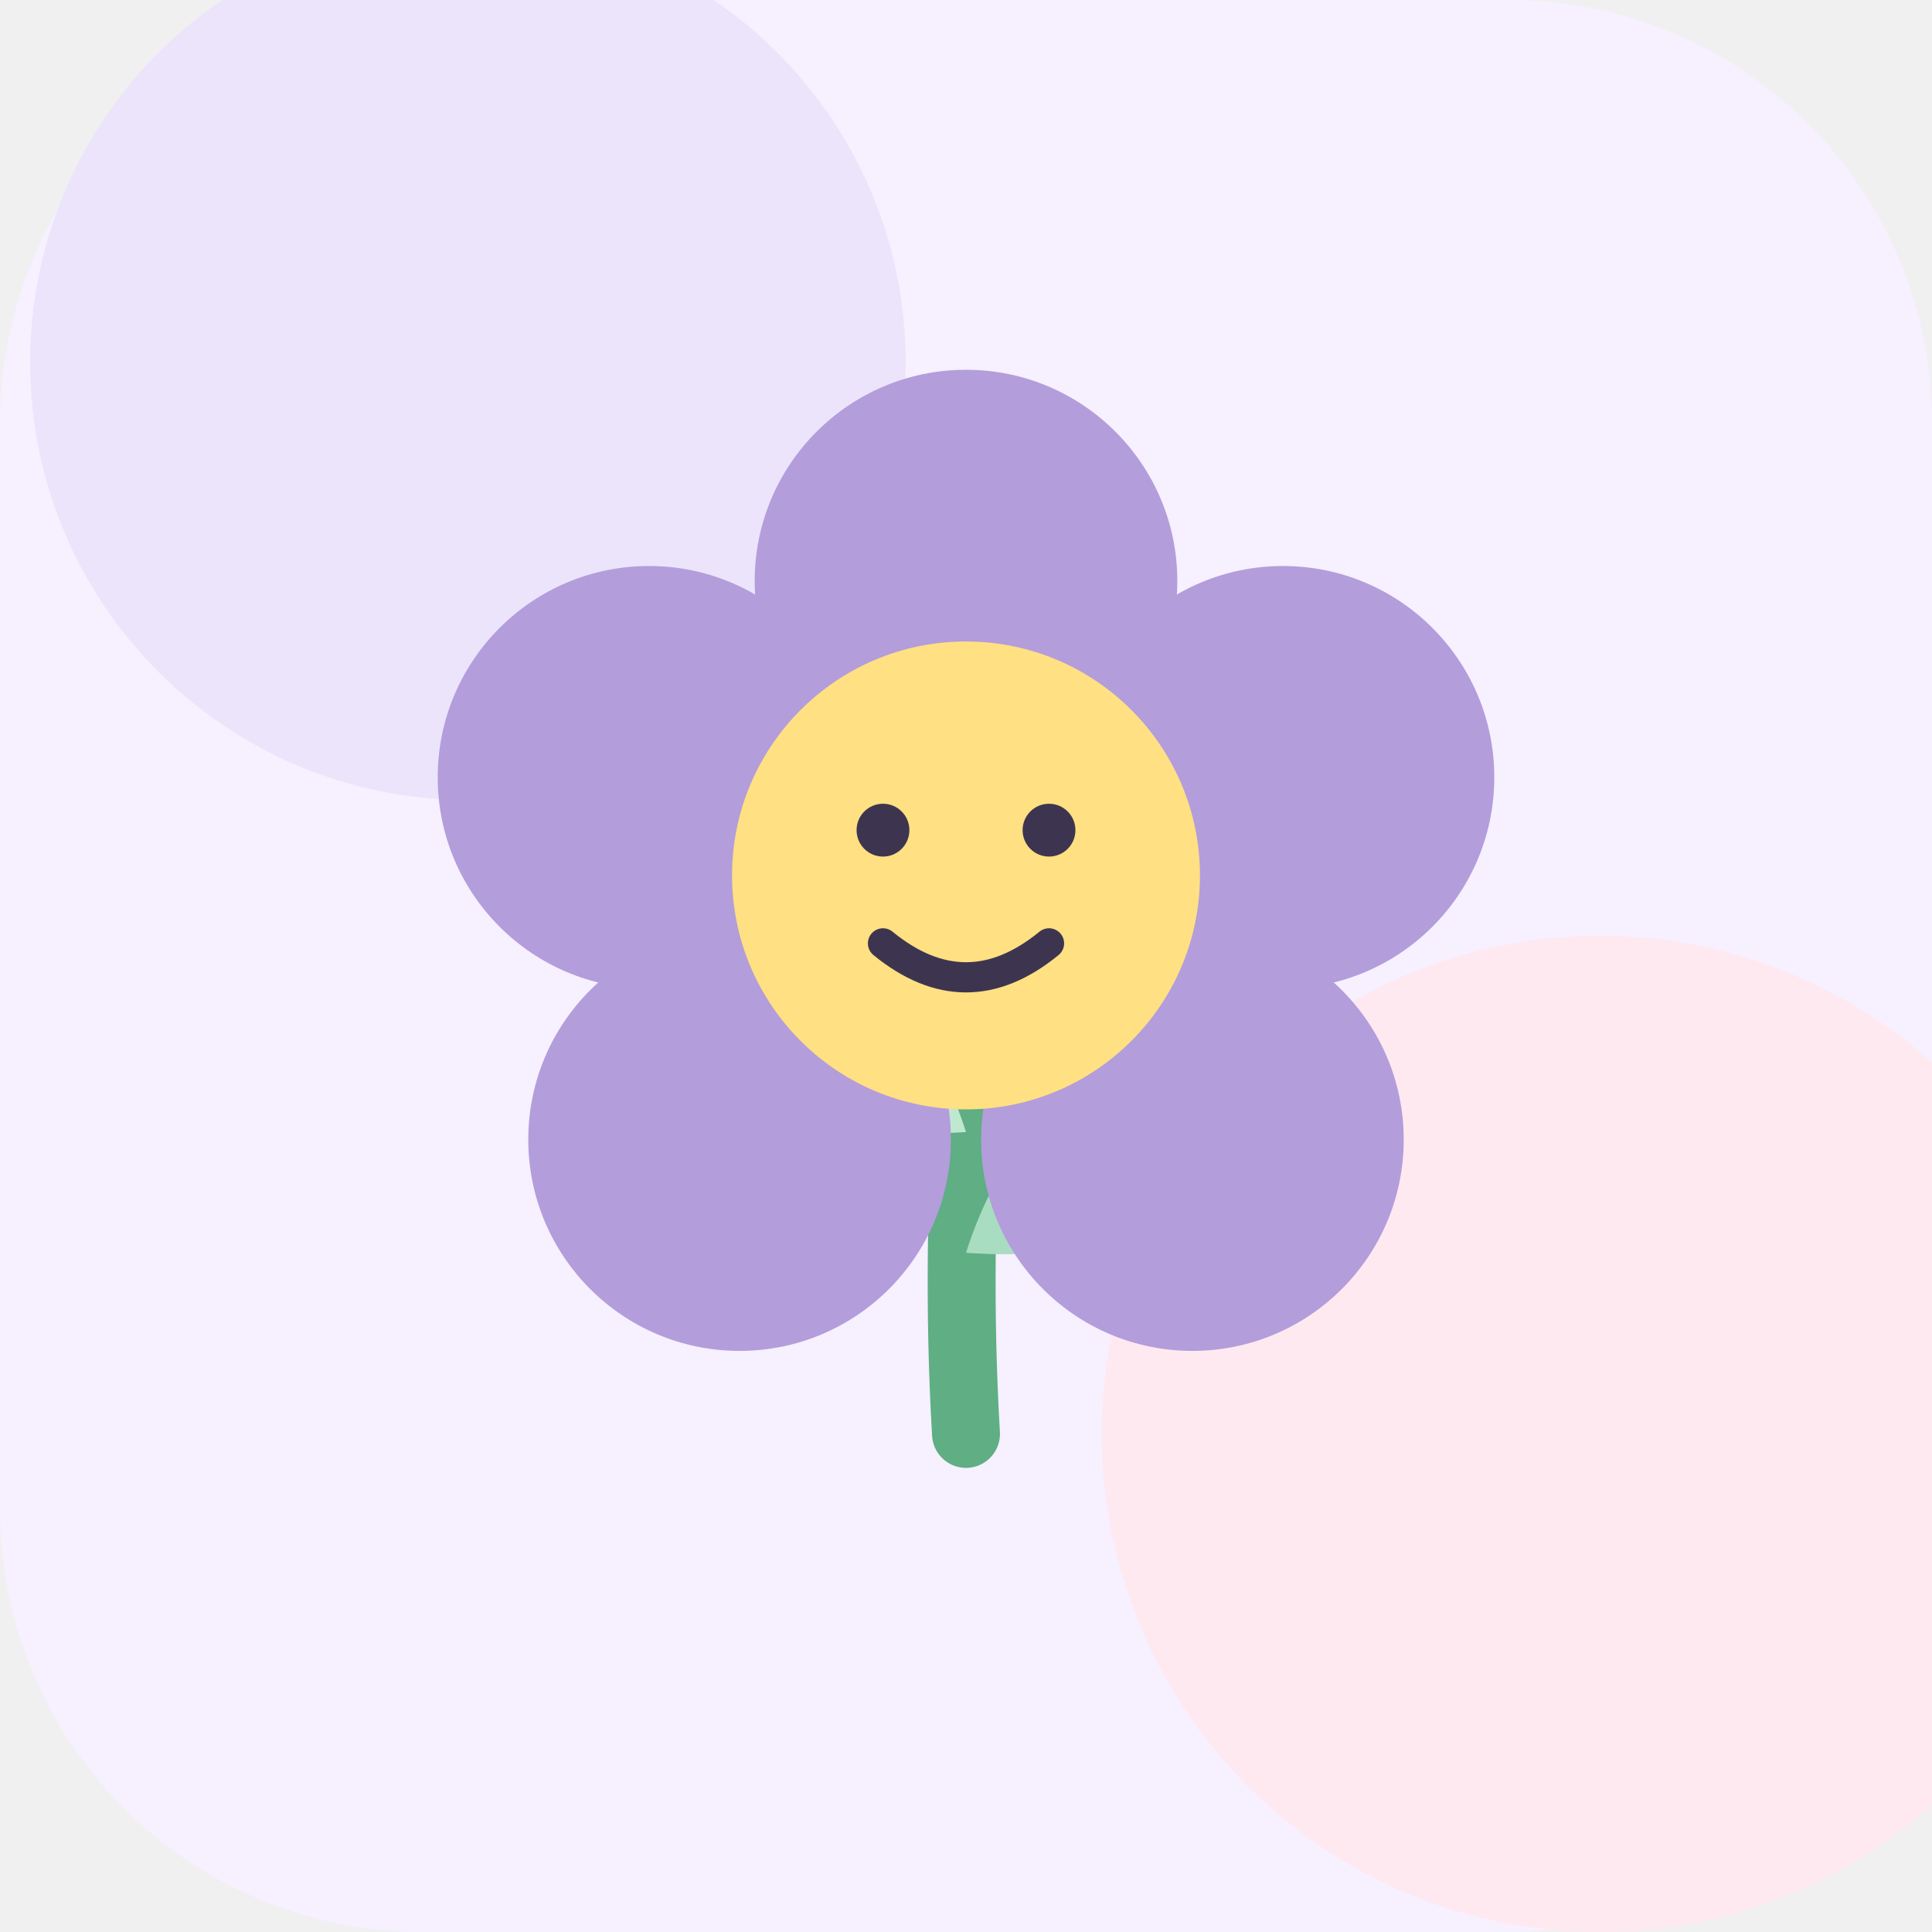
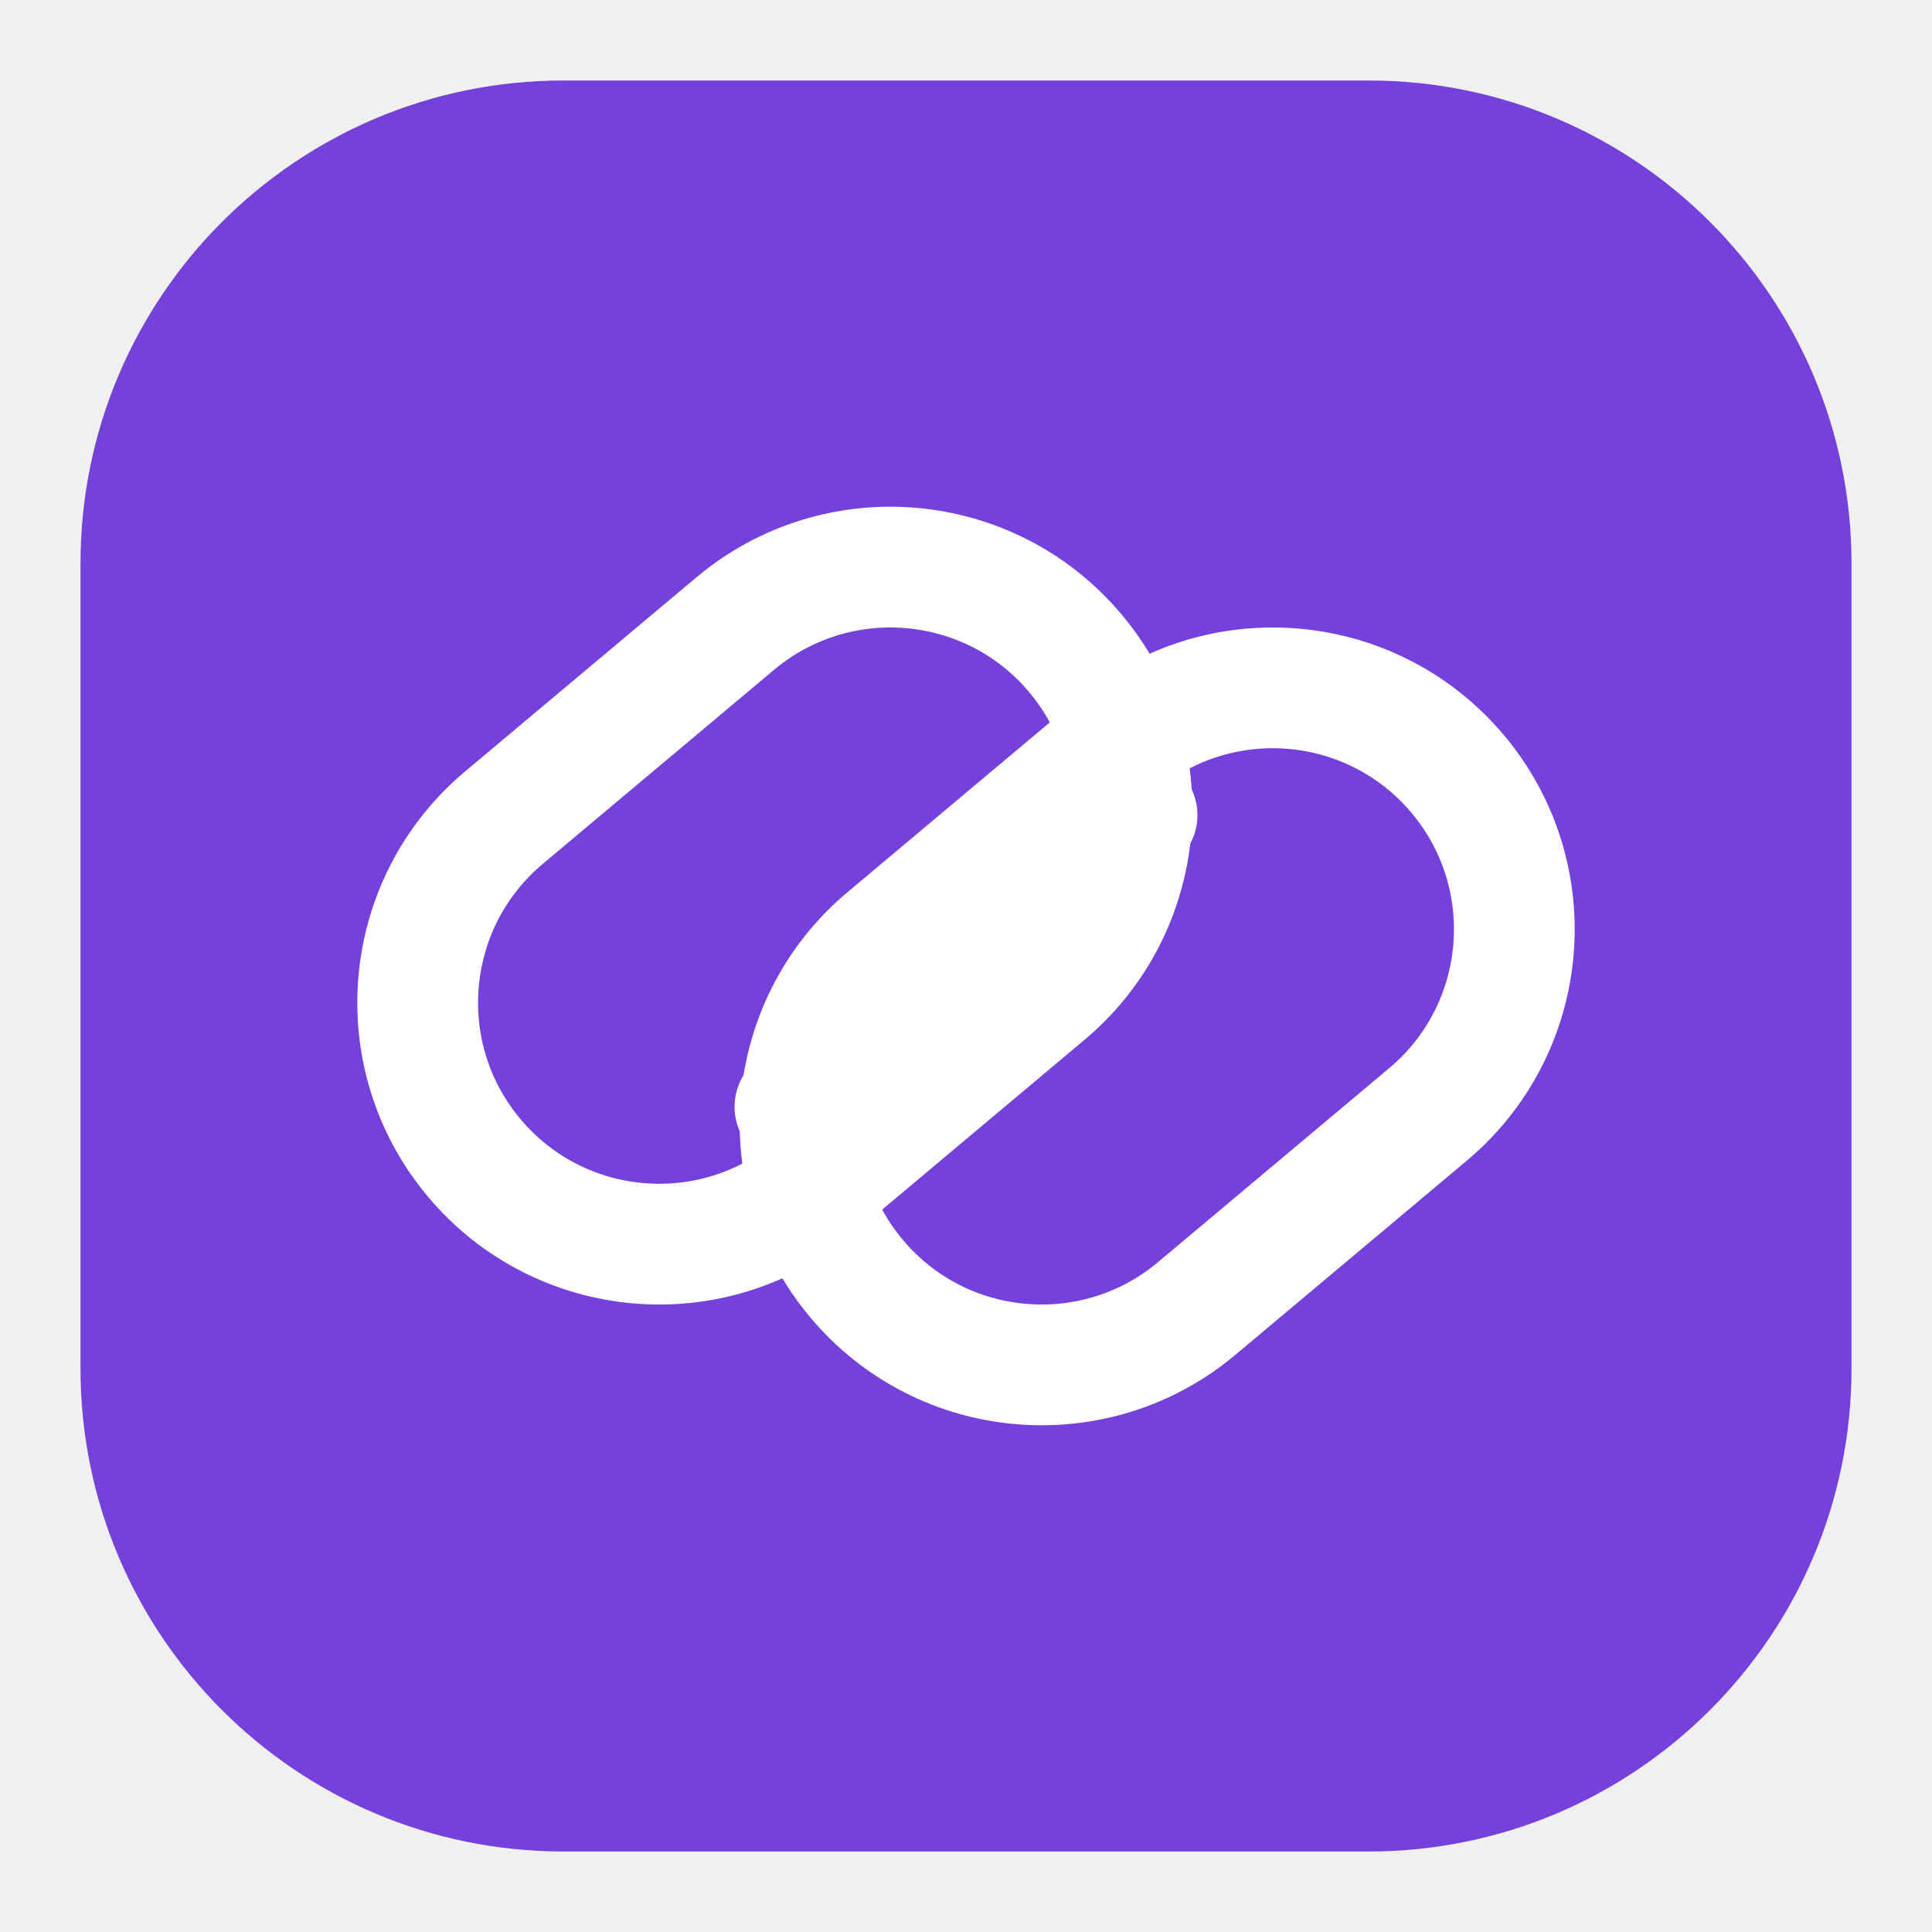
- <svg xmlns="http://www.w3.org/2000/svg" width="256" height="256" viewBox="0 0 256 256">
-   <rect width="256" height="256" rx="56" fill="#f6f0ff" />
-   <circle cx="62" cy="48" r="58" fill="#ece4fb" />
-   <circle cx="212" cy="190" r="66" fill="#ffe9f0" />
-   <path d="M128 190c-2-34 2-56 0-82" stroke="#5fae84" stroke-width="9" stroke-linecap="round" fill="none" />
-   <path d="M128 150c-30 2-42-12-46-28 22-4 39 6 46 28z" fill="#bfe8d1" />
-   <path d="M128 166c28 2 42-12 46-28-22-4-39 6-46 28z" fill="#a9ddc1" />
-   <g fill="#b39ddb">
-     <circle cx="128" cy="77" r="28" />
-     <circle cx="170" cy="103" r="28" />
-     <circle cx="158" cy="151" r="28" />
-     <circle cx="98" cy="151" r="28" />
-     <circle cx="86" cy="103" r="28" />
+ <svg xmlns="http://www.w3.org/2000/svg" width="192" height="192" viewBox="0 0 192 192">
+   <rect x="8" y="8" width="176" height="176" rx="48" fill="#7541dc" />
+   <g fill="none" stroke="#fff" stroke-width="12" stroke-linecap="round">
+     <rect x="38" y="66" width="78" height="48" rx="24" transform="rotate(-40 77 90)" />
+     <rect x="76" y="78" width="78" height="48" rx="24" transform="rotate(-40 115 102)" />
+     <path d="m79 110 34-29" />
  </g>
-   <circle cx="128" cy="116" r="31" fill="#ffe082" />
-   <circle cx="117" cy="110" r="3.5" fill="#3d3550" />
-   <circle cx="139" cy="110" r="3.5" fill="#3d3550" />
-   <path d="M117 125q11 9 22 0" stroke="#3d3550" stroke-width="4" stroke-linecap="round" fill="none" />
</svg>
